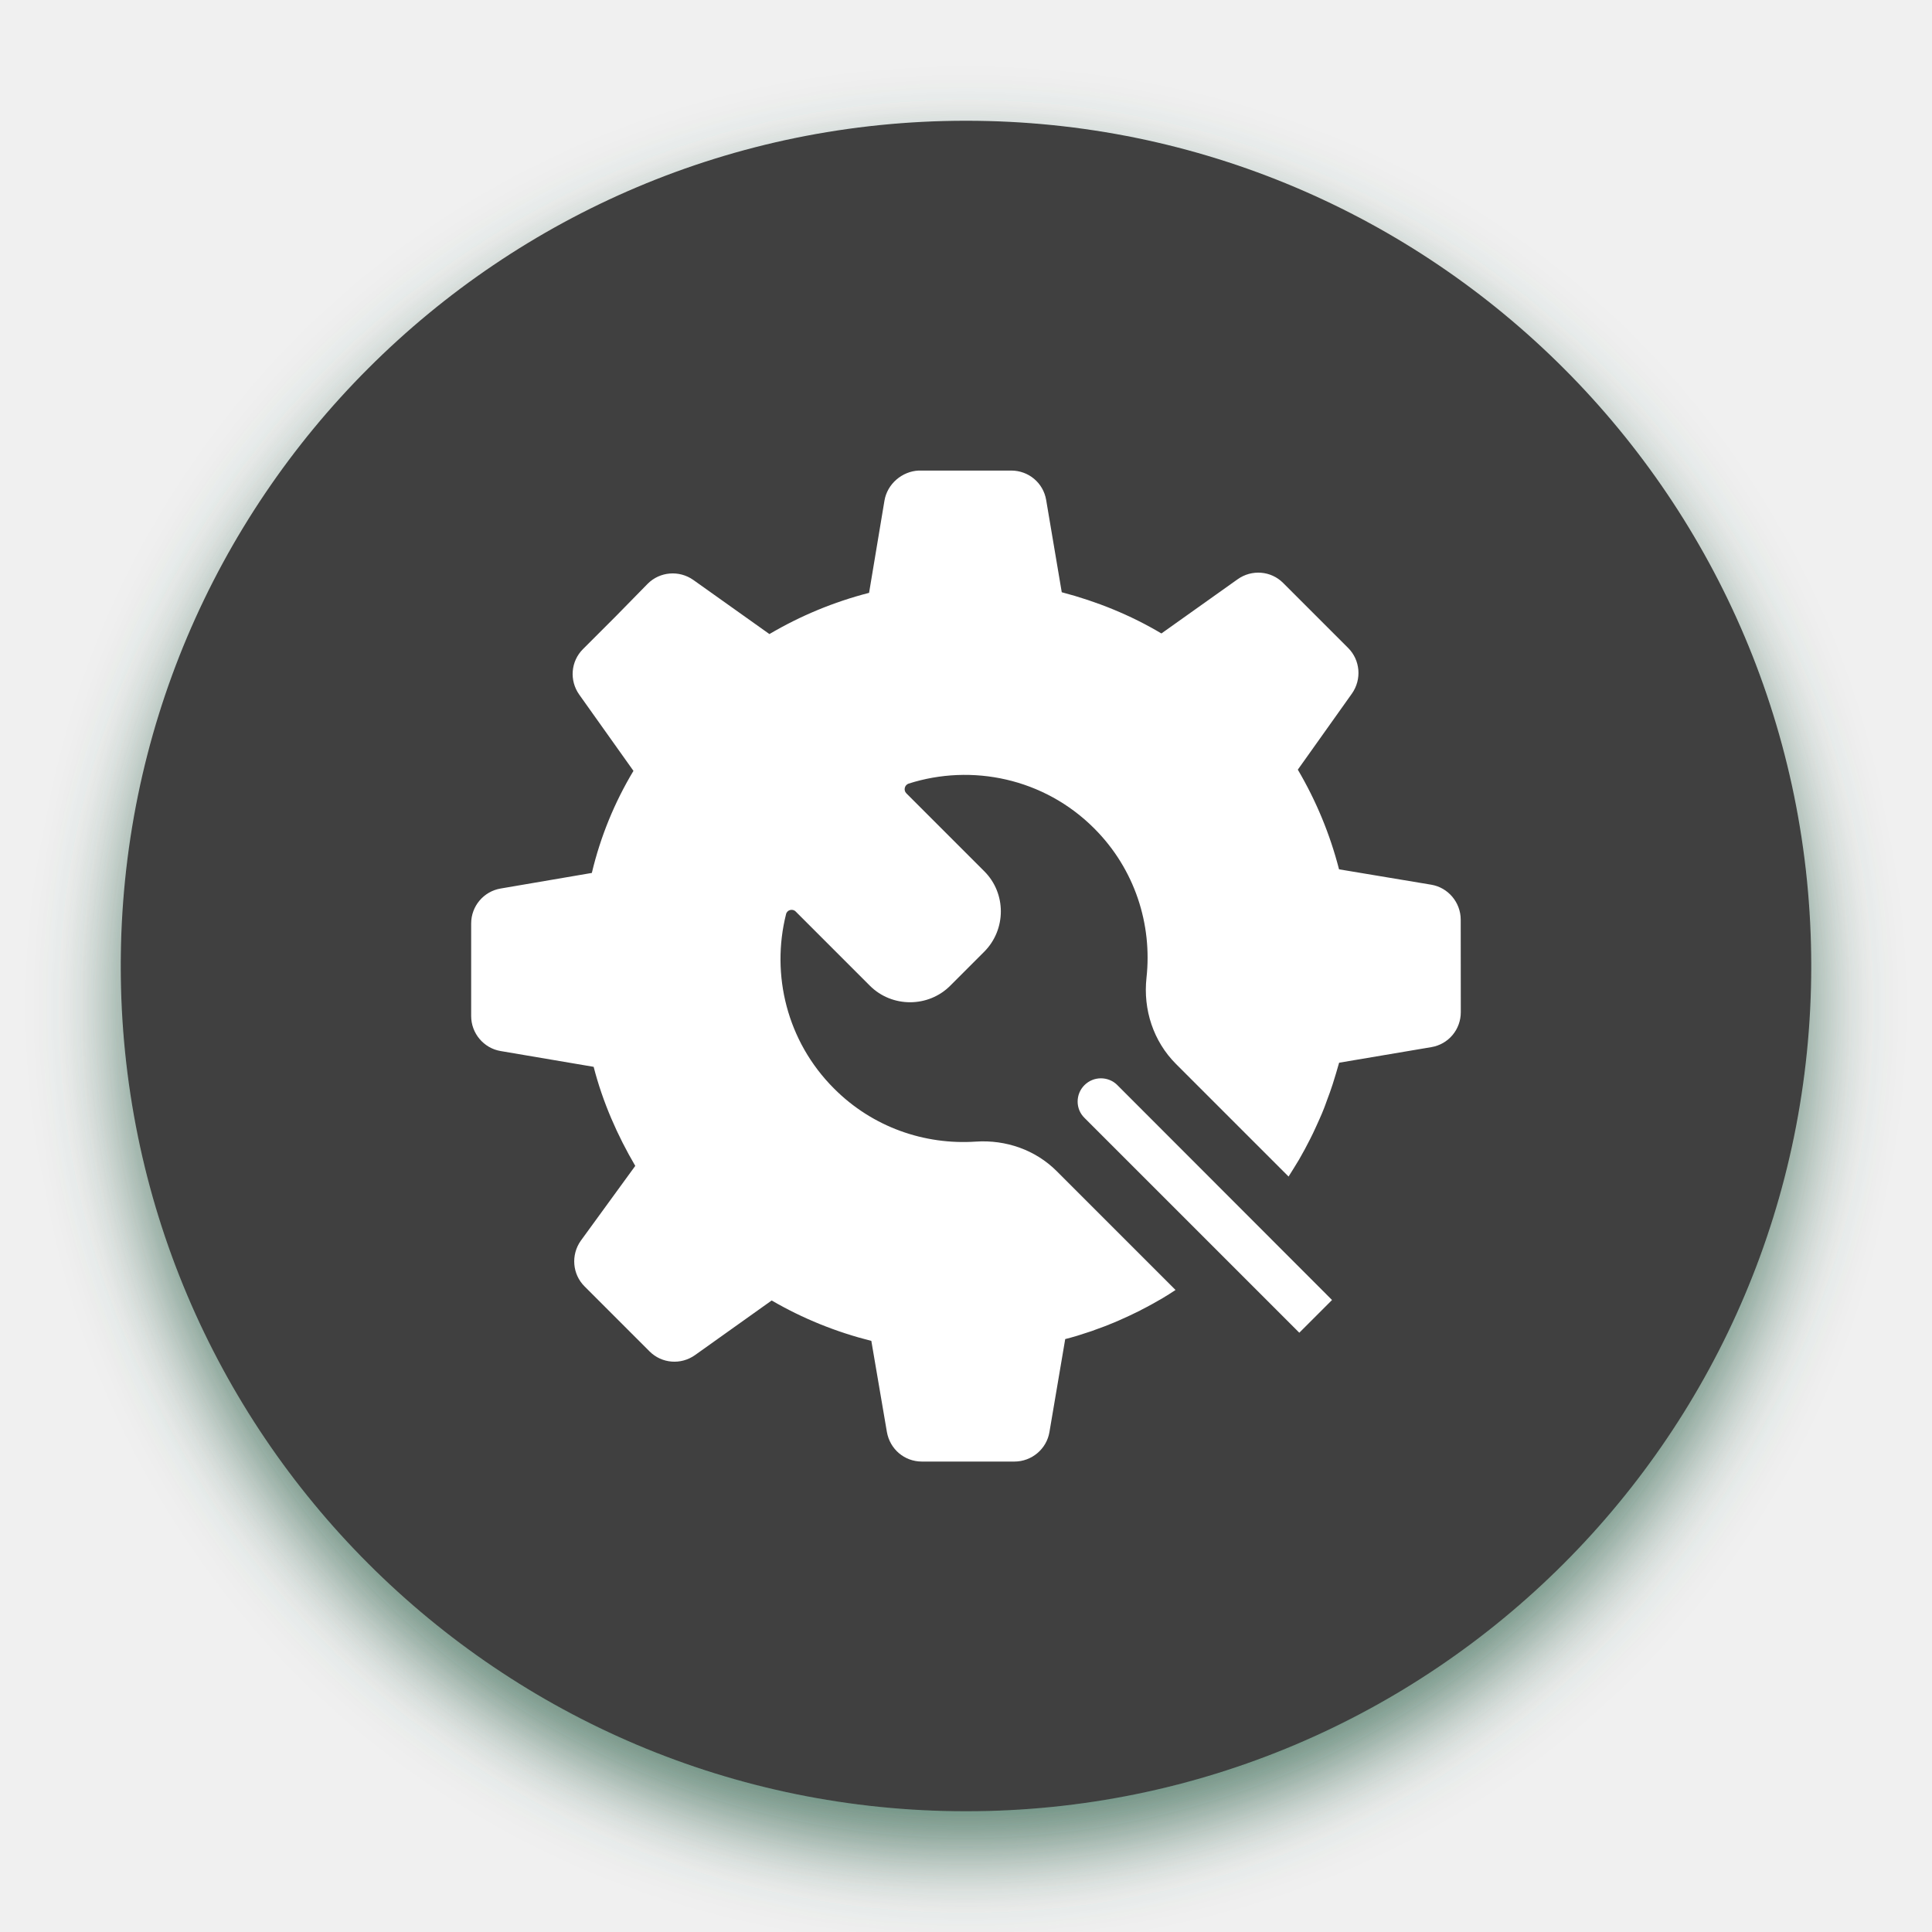
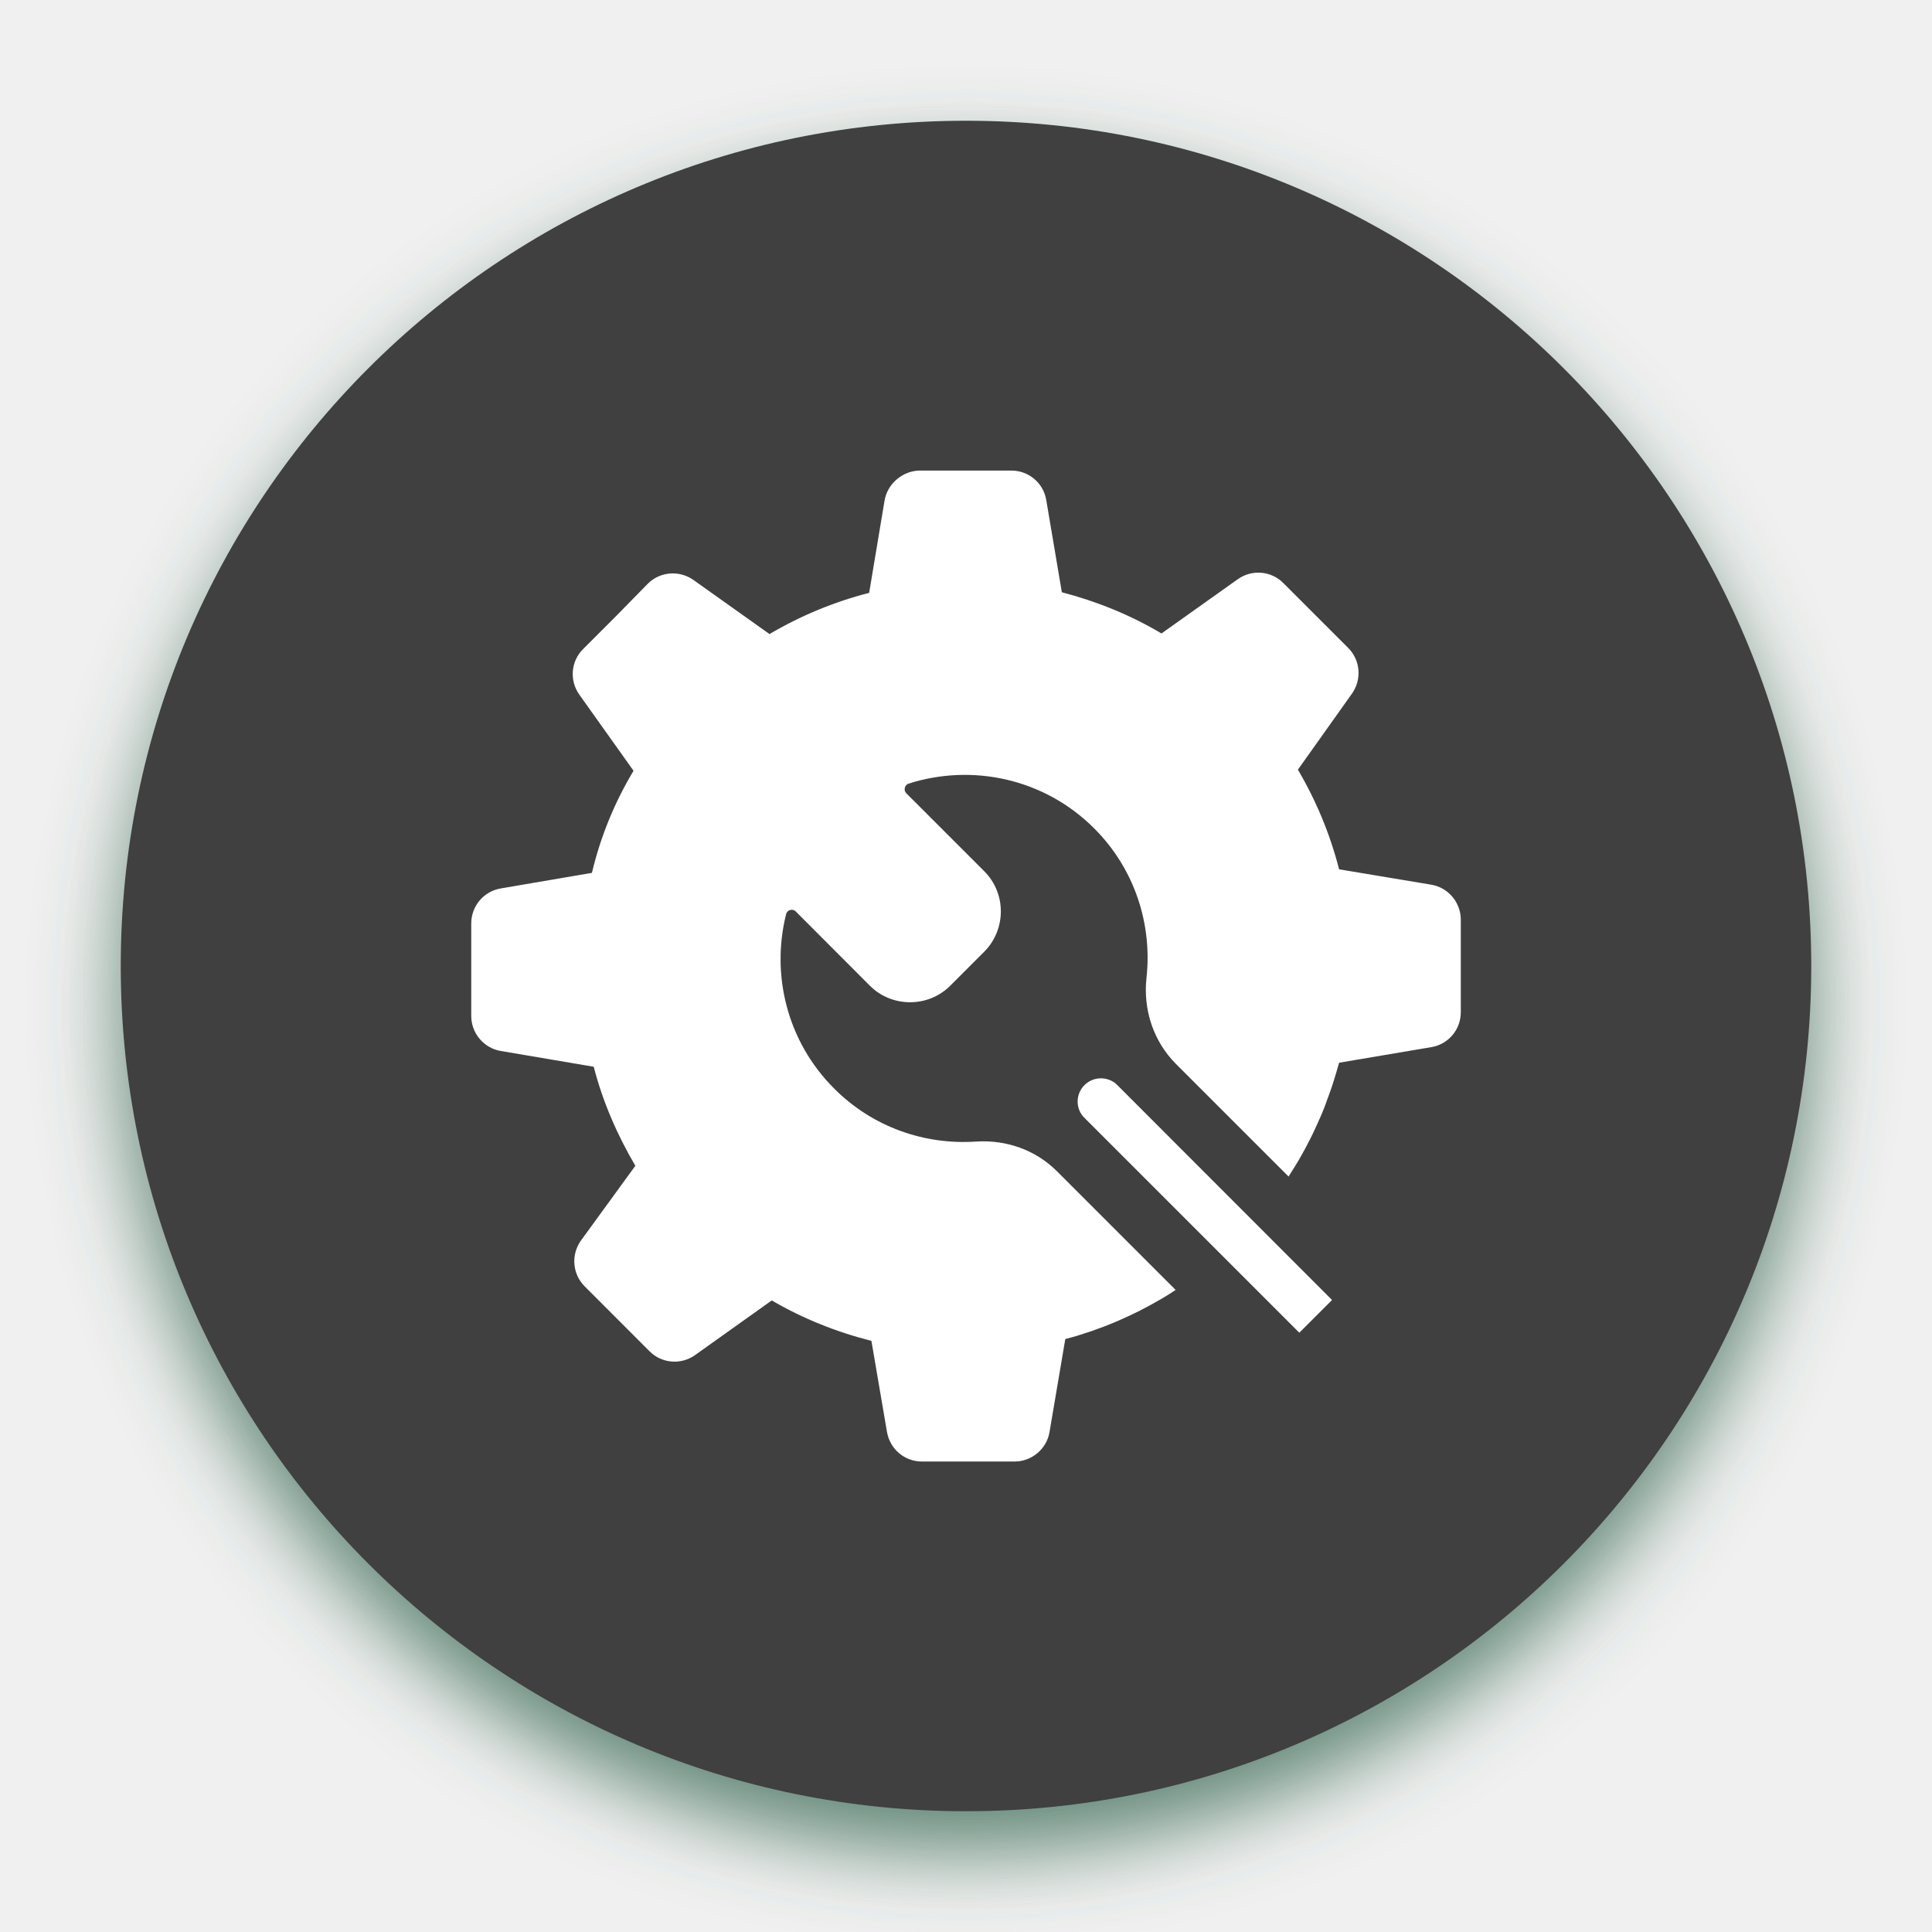
- <svg xmlns="http://www.w3.org/2000/svg" x="0" y="0" width="48" height="48" version="1.1">
-   <defs>
+ <svg xmlns="http://www.w3.org/2000/svg" x="0" y="0" width="48" height="48" version="1.1" id="svg2">
+   <defs id="defs4">
    <linearGradient x1="11.707" y1="11.69" x2="57.506" y2="57.524" gradientUnits="userSpaceOnUse" id="color-1">
-       <stop offset="0" stop-color="#000000" stop-opacity="0" />
-       <stop offset="1" stop-color="#000000" stop-opacity="0" />
+       <stop offset="0" stop-color="#000000" stop-opacity="0" id="stop7" />
+       <stop offset="1" stop-color="#000000" stop-opacity="0" id="stop9" />
    </linearGradient>
    <filter id="dropshadow">
-       <feColorMatrix type="matrix" values="0 0 0 0 .05  0 0 0 0 .15  0 0 0 0 .1  0 0 0 .8 0" />
-       <feOffset dx="0" dy="1" />
-       <feGaussianBlur stdDeviation="1" />
-       <feComposite in="SourceGraphic" />
+       <feColorMatrix type="matrix" values="0 0 0 0 .05  0 0 0 0 .15  0 0 0 0 .1  0 0 0 .8 0" id="feColorMatrix12" />
+       <feOffset dx="0" dy="1" id="feOffset14" />
+       <feGaussianBlur stdDeviation="1" id="feGaussianBlur16" result="result1" />
+       <feComposite in="SourceGraphic" id="feComposite18" in2="result1" />
    </filter>
  </defs>
-   <g fill="none" stroke="none" stroke-width="none" stroke-linecap="butt" stroke-linejoin="miter" stroke-miterlimit="none" stroke-dasharray="" stroke-dashoffset="0" font-family="none" font-weight="normal" font-size="none" text-anchor="start" mix-blend-mode="normal">
-     <g id="Capa_1" fill="#000000" stroke="none" stroke-width="1" stroke-miterlimit="4" font-family="&quot;Open Sans&quot;, sans-serif" font-size="14">
-       <g>
-         <g />
+   <g id="g3414">
+     <g id="Capa_1" stroke-miterlimit="4" font-size="14" style="font-weight:normal;font-size:14px;font-family:'Open Sans', sans-serif;text-anchor:start;mix-blend-mode:normal;fill:#000000;stroke:none;stroke-width:1;stroke-linecap:butt;stroke-linejoin:miter;stroke-miterlimit:4;stroke-dasharray:none;stroke-dashoffset:0">
+       <g id="g23">
+         <g id="g25" />
      </g>
-       <g />
-       <g />
-       <g />
-       <g />
-       <g />
-       <g />
-       <g />
-       <g />
-       <g />
-       <g />
-       <g />
-       <g />
-       <g />
-       <g />
-       <g />
+       <g id="g27" />
+       <g id="g29" />
+       <g id="g31" />
+       <g id="g33" />
+       <g id="g35" />
+       <g id="g37" />
+       <g id="g39" />
+       <g id="g41" />
+       <g id="g43" />
+       <g id="g45" />
+       <g id="g47" />
+       <g id="g49" />
+       <g id="g51" />
+       <g id="g53" />
+       <g id="g55" />
    </g>
-     <path d="M3,24c0,-11.598 9.402,-21 21,-21c11.598,0 21,9.402 21,21c0,11.598 -9.402,21 -21,21c-11.598,0 -21,-9.402 -21,-21z" fill="#404040" stroke-width="1" stroke-miterlimit="10" font-family="sans-serif" font-size="12" filter="url(#dropshadow)" />
-     <path d="M27.309,44.741c0,0 -12.784,-12.784 -12.784,-12.784c-0.301,-0.301 -0.341,-0.778 -0.095,-1.13l1.052,-1.446l-3.514,-3.514c-0.161,-0.161 -0.26,-0.384 -0.26,-0.624l0.896,0.896l0,0c0,0 -0.896,-0.896 -0.896,-0.896l0,-2.3c0,-0.432 0.311,-0.798 0.733,-0.869l0,0l2.265,-0.387c0.216,-0.909 0.567,-1.758 1.034,-2.536c0,0 3.748,3.748 3.748,3.748c0,0 0,-0 0,-0l-3.748,-3.748l-1.346,-1.893l-0,-0c-0.251,-0.352 -0.211,-0.829 0.09,-1.13l0.808,-0.808l0.803,-0.819l8.669,8.669c0,0 0,0 0,-0c0,0 -8.669,-8.669 -8.669,-8.669c0.301,-0.301 0.778,-0.341 1.13,-0.095l1.893,1.346c0.768,-0.452 1.597,-0.798 2.476,-1.024l0.382,-2.29c0.07,-0.417 0.437,-0.728 0.849,-0.748c0,0 2.3,0 2.3,0c0.243,0 0.465,0.097 0.625,0.257c0,0 3.506,3.506 3.506,3.506l1.493,-1.061c0.352,-0.251 0.829,-0.211 1.13,0.09c0,0 12.857,12.857 12.857,12.857c-1.427,8.934 -8.489,15.987 -17.427,17.402z" fill="url(#color-1)" stroke-width="1" stroke-miterlimit="10" font-family="sans-serif" font-size="12" />
-     <path d="M36.293,25.147c0,0.432 -0.306,0.798 -0.733,0.869l-2.29,0.387c-0.05,0.181 -0.105,0.357 -0.161,0.537c-0.045,0.136 -0.09,0.266 -0.141,0.397c-0.025,0.065 -0.045,0.131 -0.07,0.191c-0.035,0.09 -0.075,0.186 -0.116,0.276c-0.055,0.121 -0.105,0.236 -0.161,0.352c-0.025,0.05 -0.05,0.1 -0.075,0.151c-0.085,0.171 -0.176,0.336 -0.271,0.502c-0.085,0.141 -0.171,0.281 -0.261,0.422l-2.797,-2.797c-0.562,-0.562 -0.819,-1.351 -0.733,-2.139c0.146,-1.326 -0.286,-2.702 -1.301,-3.716c-1.245,-1.245 -3.038,-1.612 -4.61,-1.11c-0.1,0.035 -0.131,0.166 -0.055,0.241l1.938,1.938c0.547,0.547 0.547,1.446 -0.005,1.999l-0.839,0.839c-0.547,0.552 -1.451,0.552 -1.999,0.005l-1.843,-1.843c-0.075,-0.08 -0.216,-0.045 -0.241,0.065c-0.377,1.501 0.02,3.159 1.19,4.329c0.964,0.969 2.26,1.406 3.525,1.321c0.748,-0.05 1.481,0.206 2.009,0.733l2.953,2.953c-0.105,0.07 -0.216,0.141 -0.326,0.206c-0.171,0.1 -0.352,0.201 -0.532,0.291c-0.005,0.005 -0.01,0.005 -0.015,0.01c-0.181,0.09 -0.362,0.176 -0.547,0.256c-0.035,0.015 -0.07,0.03 -0.105,0.045c-0.156,0.065 -0.311,0.126 -0.472,0.181c-0.05,0.02 -0.105,0.04 -0.156,0.055c-0.191,0.065 -0.387,0.126 -0.588,0.176l-0.392,2.31c-0.07,0.422 -0.442,0.733 -0.869,0.733l-2.3,0c-0.432,0 -0.793,-0.306 -0.869,-0.733l-0.387,-2.265c-0.879,-0.221 -1.707,-0.557 -2.476,-1.004l-1.903,1.356c-0.352,0.251 -0.829,0.211 -1.13,-0.09l-1.617,-1.617c-0.301,-0.301 -0.341,-0.778 -0.095,-1.13l1.356,-1.863c-0.442,-0.753 -0.808,-1.582 -1.034,-2.461l-2.31,-0.392c-0.422,-0.07 -0.733,-0.442 -0.733,-0.869l0,-2.3c0,-0.432 0.311,-0.798 0.733,-0.869l2.265,-0.387c0.216,-0.909 0.567,-1.758 1.034,-2.536l-1.346,-1.893c-0.251,-0.352 -0.211,-0.829 0.09,-1.13l0.808,-0.808l0.803,-0.819c0.301,-0.301 0.778,-0.341 1.13,-0.095l1.893,1.346c0.768,-0.452 1.597,-0.798 2.476,-1.024l0.382,-2.29c0.07,-0.417 0.437,-0.728 0.849,-0.748l2.3,0c0.432,0 0.798,0.306 0.869,0.733l0.387,2.29c0.879,0.231 1.707,0.567 2.476,1.024l1.893,-1.346c0.352,-0.251 0.829,-0.211 1.13,0.09l1.617,1.617c0.301,0.301 0.341,0.778 0.095,1.13l-1.346,1.893c0.452,0.768 0.798,1.597 1.024,2.476l2.29,0.382c0.422,0.07 0.733,0.442 0.733,0.869z M27.761,26.96l5.333,5.338l-0.813,0.813l-5.338,-5.338c-0.226,-0.221 -0.226,-0.588 0,-0.813c0.226,-0.226 0.593,-0.226 0.819,0z" fill="#ffffff" stroke-width="0" stroke-miterlimit="10" font-family="sans-serif" font-size="12" />
+     <path d="M 3,24 C 3,12.402 12.402,3 24,3 35.598,3 45,12.402 45,24 45,35.598 35.598,45 24,45 12.402,45 3,35.598 3,24 Z" stroke-miterlimit="10" font-size="12" id="path57" style="font-weight:normal;font-size:12px;font-family:sans-serif;text-anchor:start;mix-blend-mode:normal;fill:#404040;stroke:none;stroke-width:1;stroke-linecap:butt;stroke-linejoin:miter;stroke-miterlimit:10;stroke-dasharray:none;stroke-dashoffset:0;filter:url(#dropshadow)" />
+     <path d="m 36.293,25.147 c 0,0.432 -0.306,0.798 -0.733,0.869 l -2.29,0.387 c -0.05,0.181 -0.105,0.357 -0.161,0.537 -0.045,0.136 -0.09,0.266 -0.141,0.397 -0.025,0.065 -0.045,0.131 -0.07,0.191 -0.035,0.09 -0.075,0.186 -0.116,0.276 -0.055,0.121 -0.105,0.236 -0.161,0.352 -0.025,0.05 -0.05,0.1 -0.075,0.151 -0.085,0.171 -0.176,0.336 -0.271,0.502 -0.085,0.141 -0.171,0.281 -0.261,0.422 l -2.797,-2.797 c -0.562,-0.562 -0.819,-1.351 -0.733,-2.139 0.146,-1.326 -0.286,-2.702 -1.301,-3.716 -1.245,-1.245 -3.038,-1.612 -4.61,-1.11 -0.1,0.035 -0.131,0.166 -0.055,0.241 l 1.938,1.938 c 0.547,0.547 0.547,1.446 -0.005,1.999 l -0.839,0.839 c -0.547,0.552 -1.451,0.552 -1.999,0.005 L 19.772,22.647 c -0.075,-0.08 -0.216,-0.045 -0.241,0.065 -0.377,1.501 0.02,3.159 1.19,4.329 0.964,0.969 2.26,1.406 3.525,1.321 0.748,-0.05 1.481,0.206 2.009,0.733 l 2.953,2.953 c -0.105,0.07 -0.216,0.141 -0.326,0.206 -0.171,0.1 -0.352,0.201 -0.532,0.291 -0.005,0.005 -0.01,0.005 -0.015,0.01 -0.181,0.09 -0.362,0.176 -0.547,0.256 -0.035,0.015 -0.07,0.03 -0.105,0.045 -0.156,0.065 -0.311,0.126 -0.472,0.181 -0.05,0.02 -0.105,0.04 -0.156,0.055 -0.191,0.065 -0.387,0.126 -0.588,0.176 l -0.392,2.31 c -0.07,0.422 -0.442,0.733 -0.869,0.733 l -2.3,0 c -0.432,0 -0.793,-0.306 -0.869,-0.733 l -0.387,-2.265 c -0.879,-0.221 -1.707,-0.557 -2.476,-1.004 l -1.903,1.356 c -0.352,0.251 -0.829,0.211 -1.13,-0.09 L 14.524,31.957 C 14.223,31.655 14.183,31.178 14.429,30.827 l 1.356,-1.863 c -0.442,-0.753 -0.808,-1.582 -1.034,-2.461 l -2.31,-0.392 c -0.422,-0.07 -0.733,-0.442 -0.733,-0.869 l 0,-2.3 c 0,-0.432 0.311,-0.798 0.733,-0.869 l 2.265,-0.387 c 0.216,-0.909 0.567,-1.758 1.034,-2.536 L 14.394,17.259 C 14.143,16.907 14.183,16.43 14.484,16.129 l 0.808,-0.808 0.803,-0.819 c 0.301,-0.301 0.778,-0.341 1.13,-0.095 l 1.893,1.346 c 0.768,-0.452 1.597,-0.798 2.476,-1.024 l 0.382,-2.29 c 0.07,-0.417 0.437,-0.728 0.849,-0.748 l 2.3,0 c 0.432,0 0.798,0.306 0.869,0.733 l 0.387,2.29 c 0.879,0.231 1.707,0.567 2.476,1.024 l 1.893,-1.346 c 0.352,-0.251 0.829,-0.211 1.13,0.09 l 1.617,1.617 c 0.301,0.301 0.341,0.778 0.095,1.13 l -1.346,1.893 c 0.452,0.768 0.798,1.597 1.024,2.476 l 2.29,0.382 c 0.422,0.07 0.733,0.442 0.733,0.869 z m -8.532,1.813 5.333,5.338 -0.813,0.813 -5.338,-5.338 c -0.226,-0.221 -0.226,-0.588 0,-0.813 0.226,-0.226 0.593,-0.226 0.819,0 z" stroke-miterlimit="10" font-size="12" id="path61" style="font-weight:normal;font-size:12px;font-family:sans-serif;text-anchor:start;mix-blend-mode:normal;fill:#ffffff;stroke:none;stroke-width:0;stroke-linecap:butt;stroke-linejoin:miter;stroke-miterlimit:10;stroke-dasharray:none;stroke-dashoffset:0" />
  </g>
</svg>
